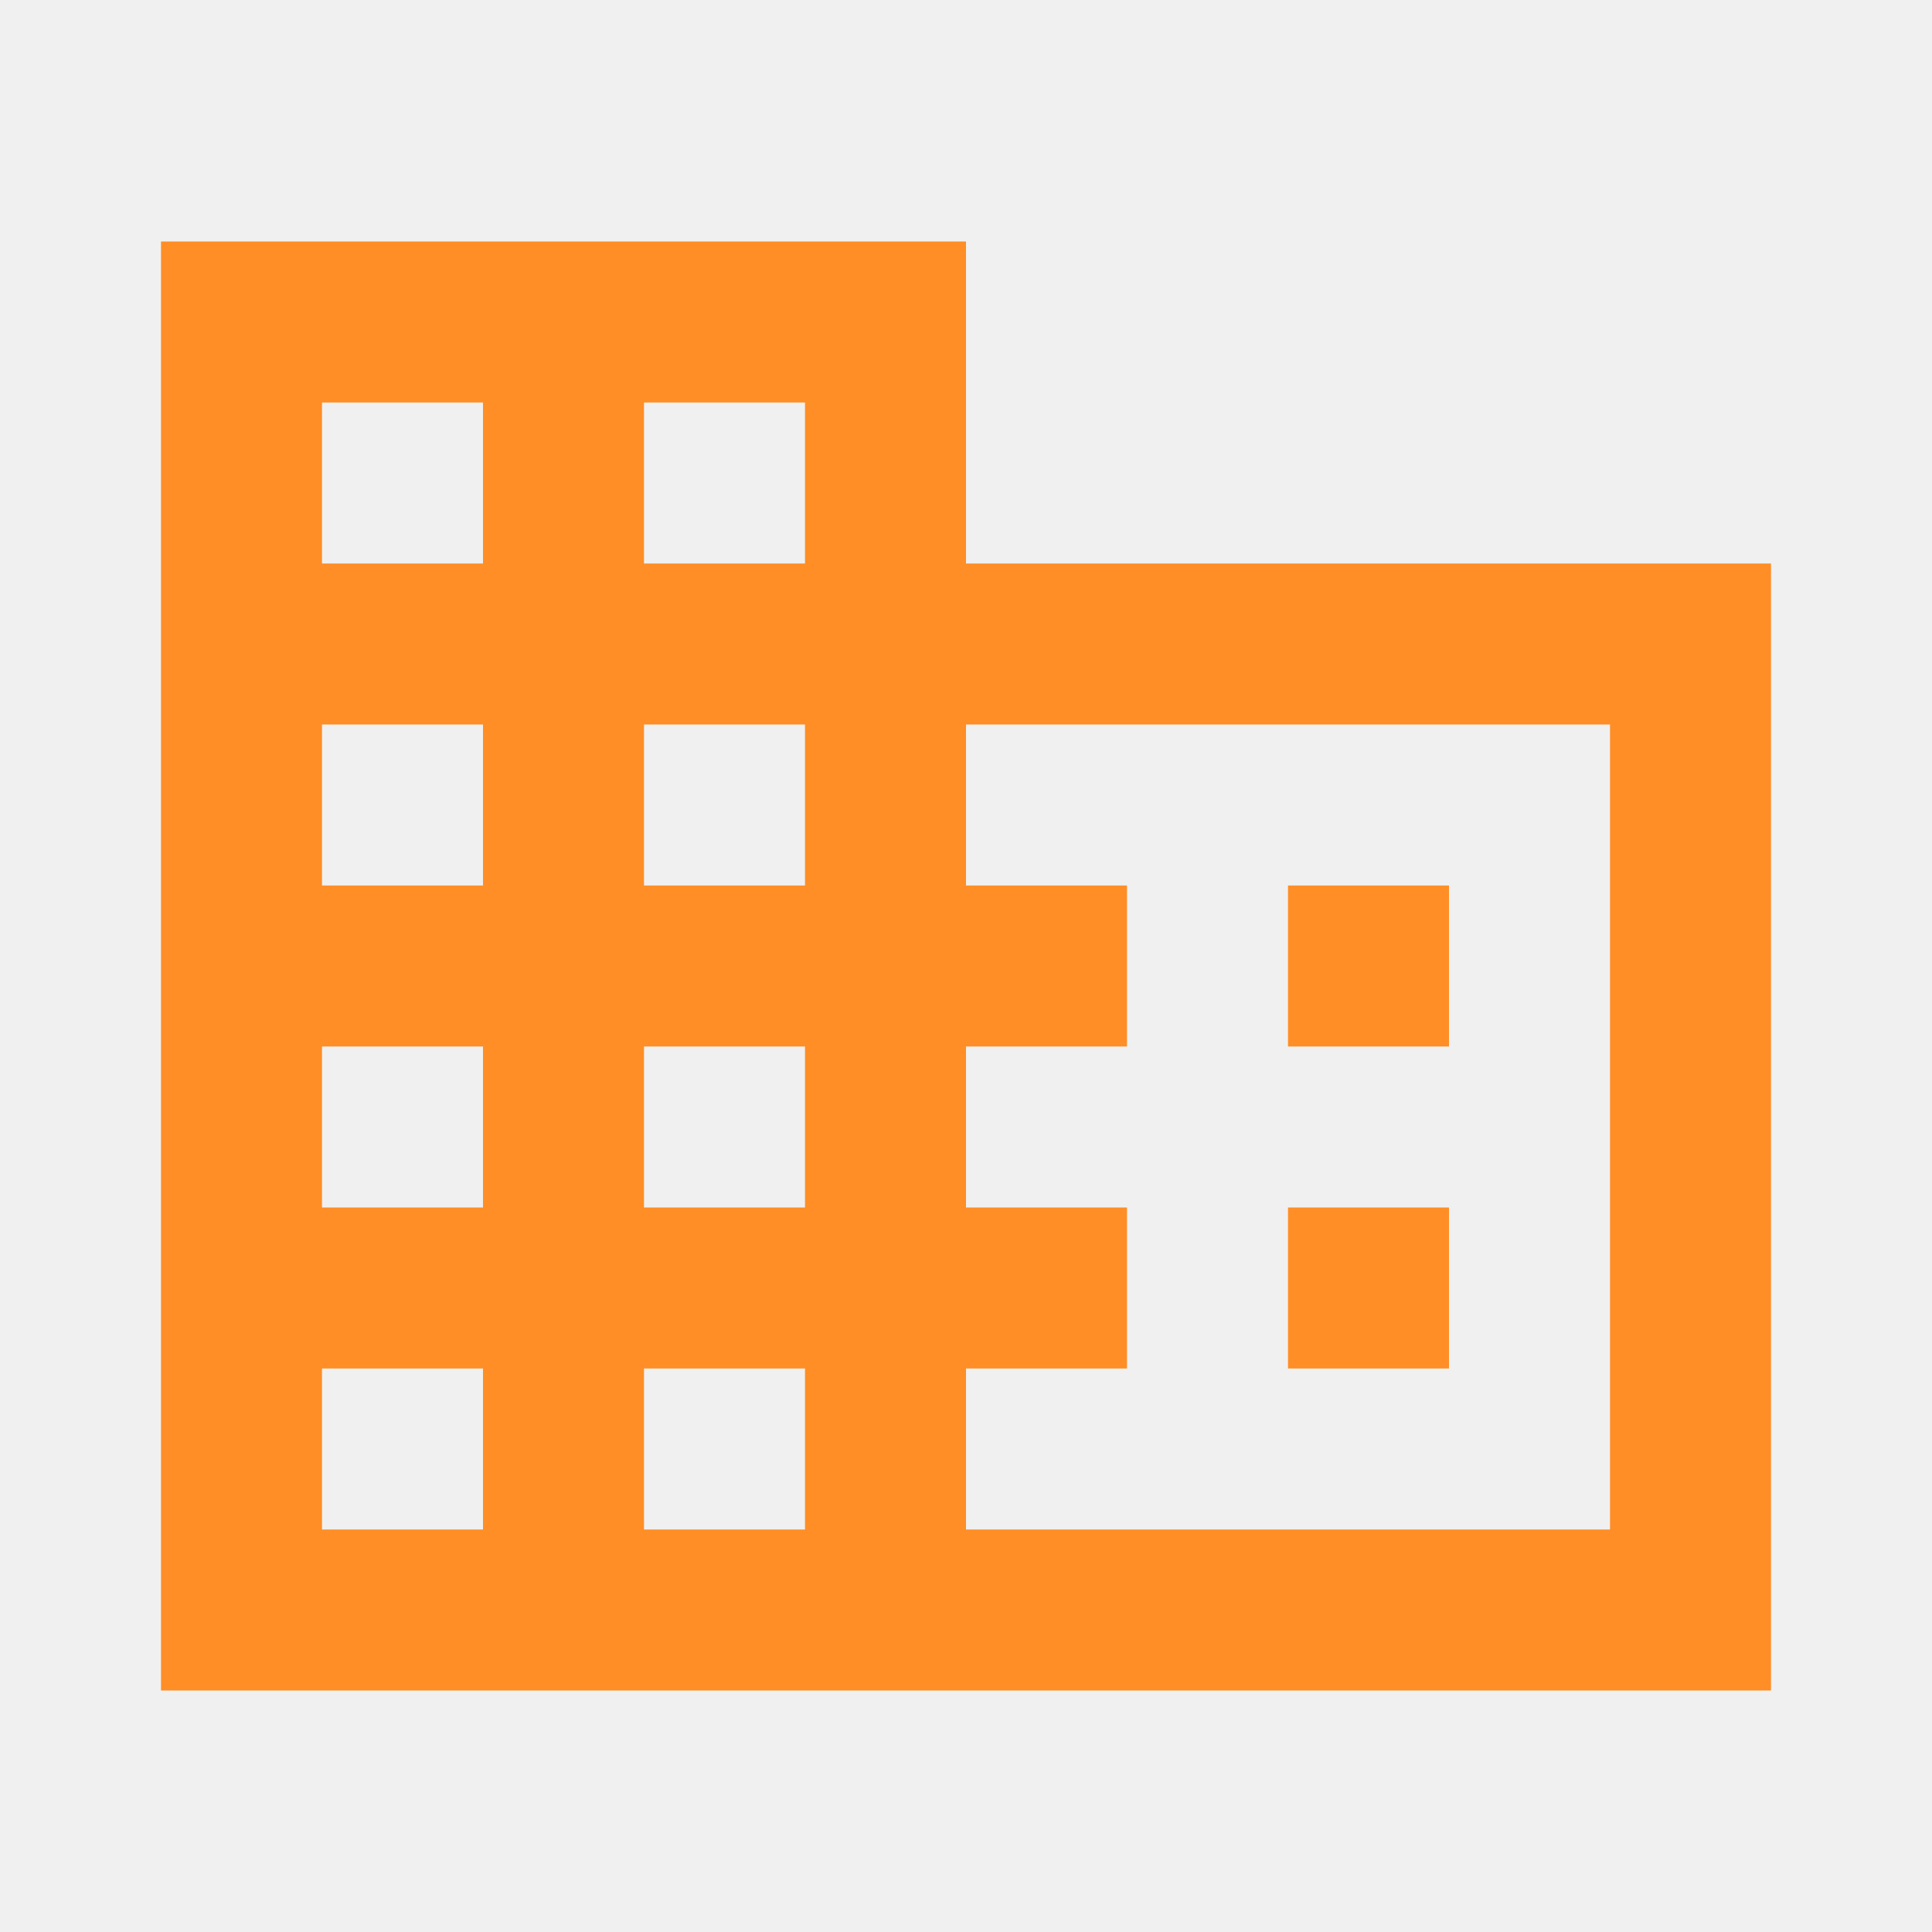
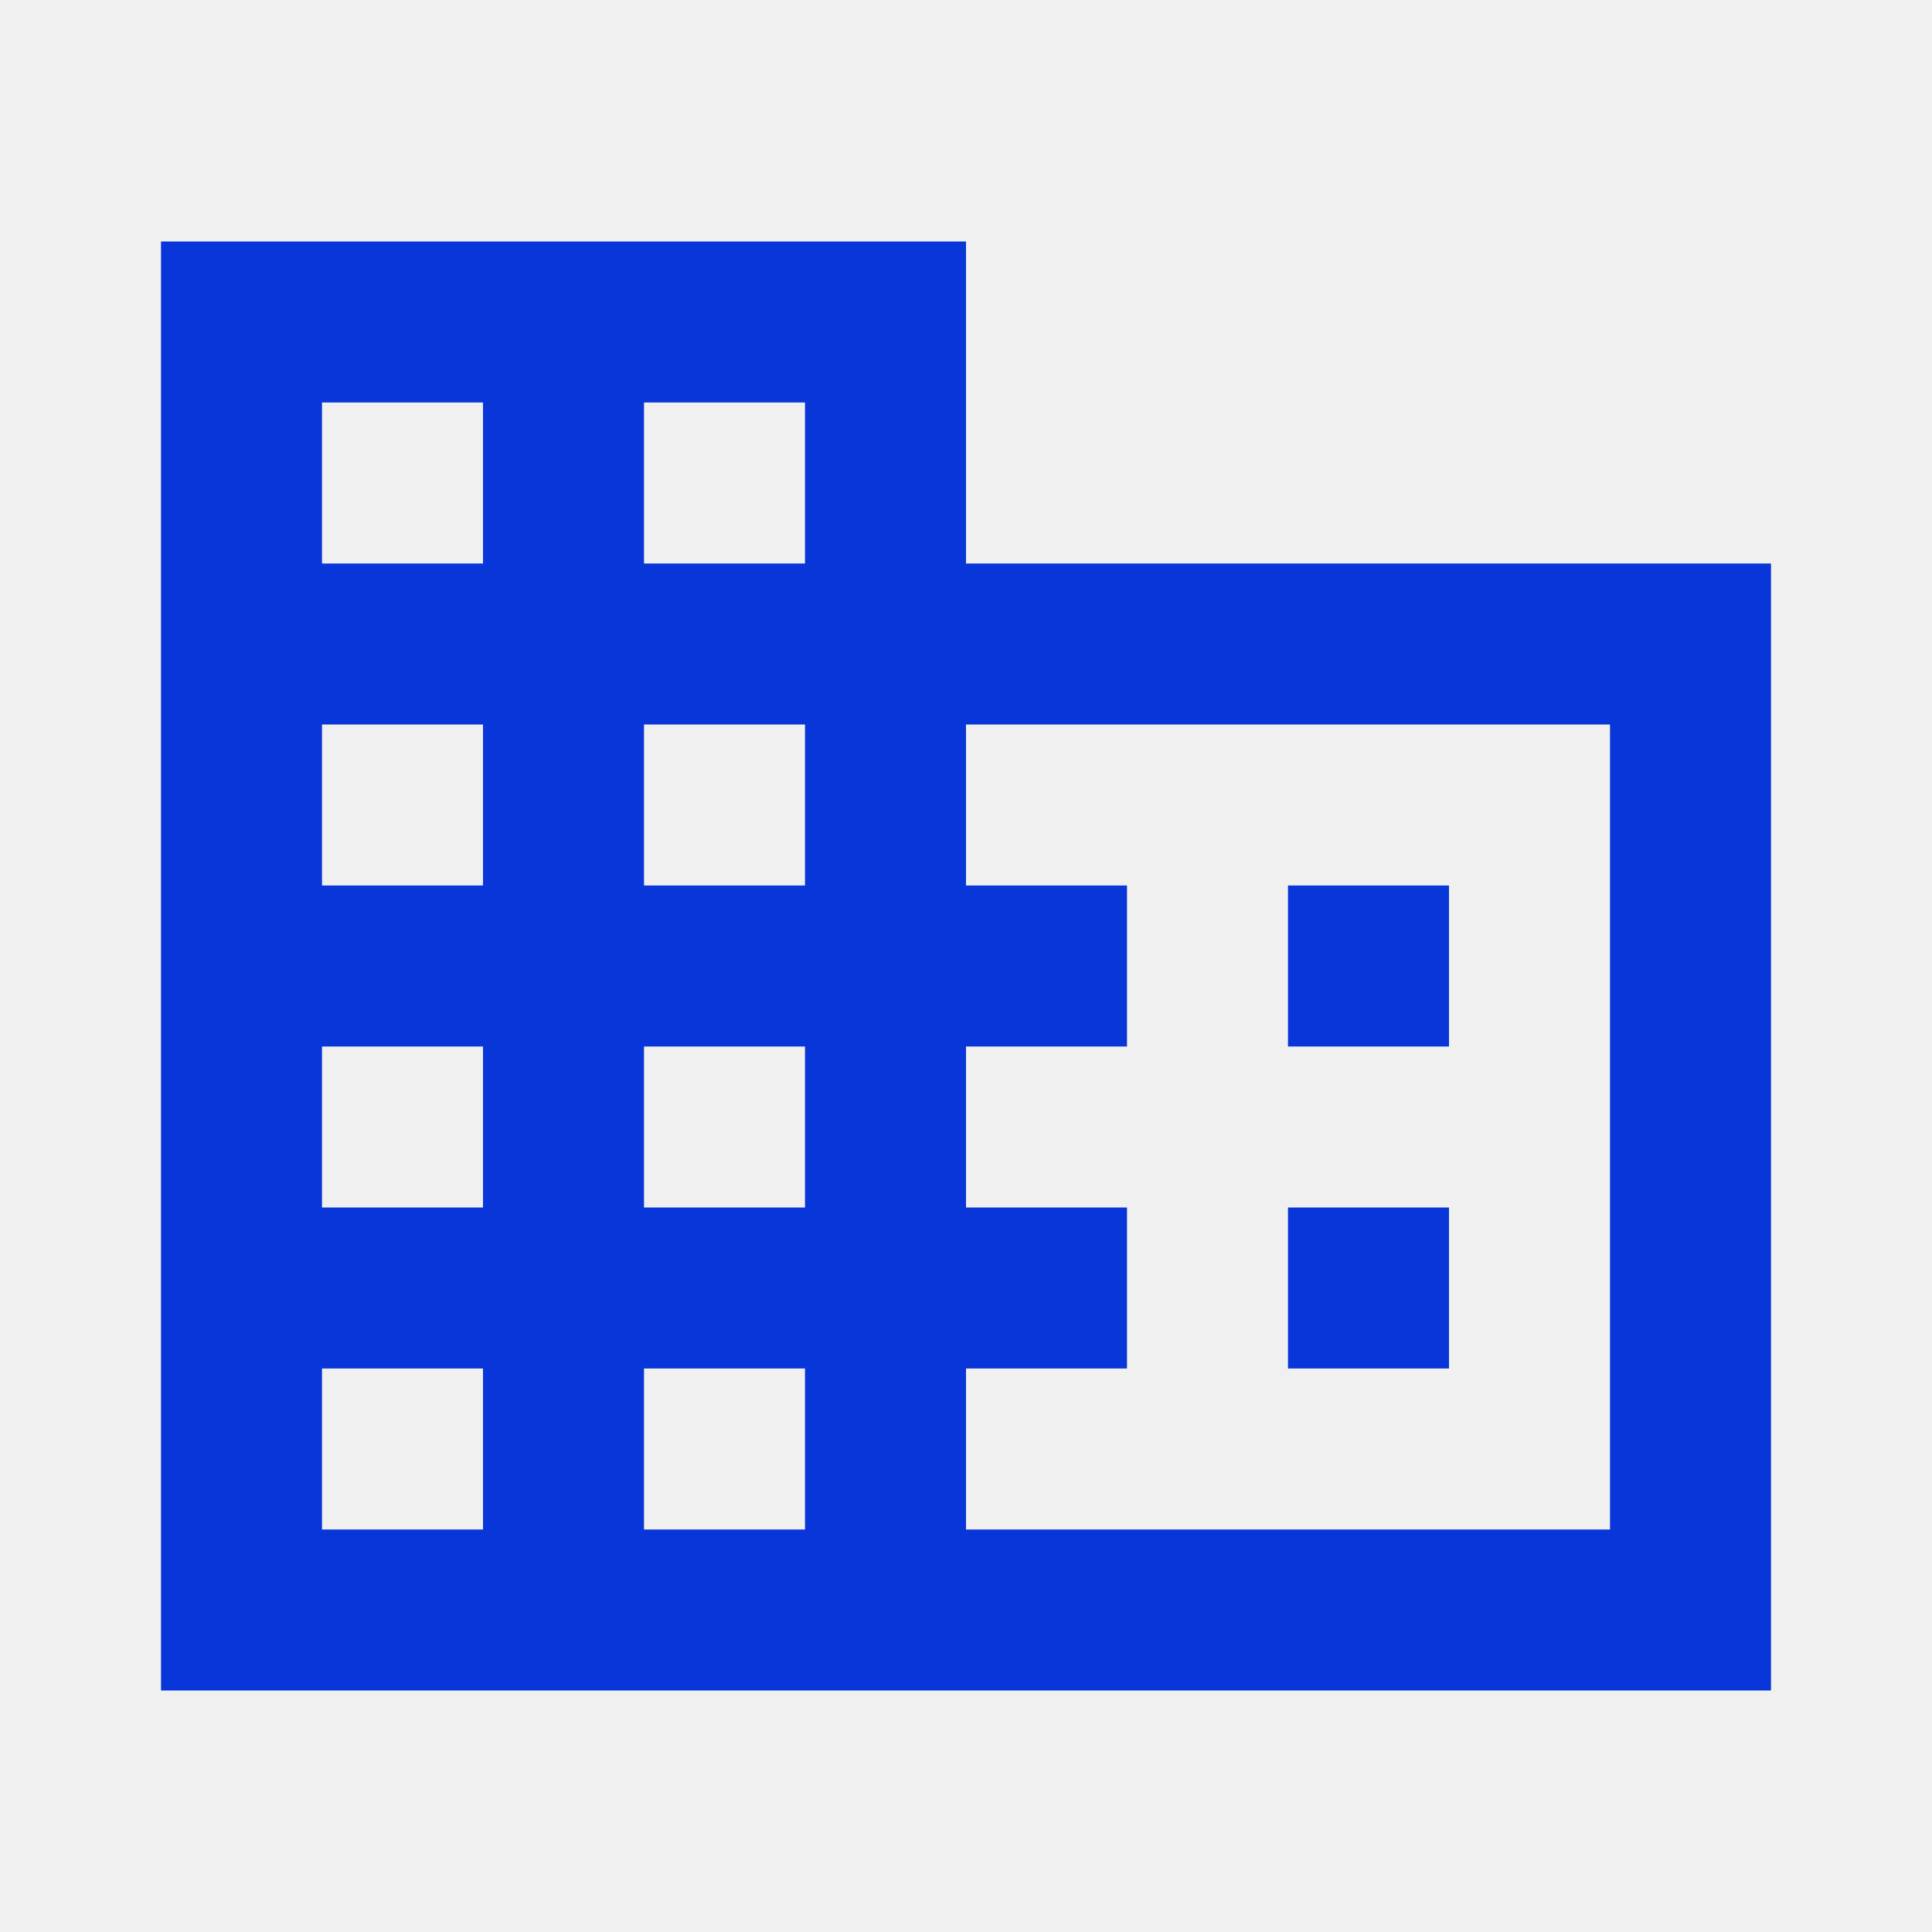
<svg xmlns="http://www.w3.org/2000/svg" width="30" height="30" viewBox="0 0 30 30" fill="none">
  <g id="domain" clip-path="url(#clip0_787_4282)">
-     <path id="Vector" d="M15 8.75V3.75H2.5V26.25H27.5V8.75H15ZM7.5 23.75H5V21.25H7.5V23.75ZM7.5 18.75H5V16.25H7.5V18.75ZM7.5 13.75H5V11.25H7.5V13.75ZM7.5 8.75H5V6.25H7.5V8.75ZM12.5 23.75H10V21.25H12.5V23.75ZM12.5 18.75H10V16.25H12.5V18.75ZM12.5 13.75H10V11.25H12.5V13.75ZM12.5 8.75H10V6.25H12.5V8.75ZM25 23.75H15V21.25H17.5V18.75H15V16.25H17.5V13.75H15V11.25H25V23.75ZM22.5 13.75H20V16.25H22.5V13.75ZM22.5 18.75H20V21.25H22.5V18.75Z" fill="#FF8E26" />
+     <path id="Vector" d="M15 8.75V3.75H2.5V26.25H27.5V8.75H15ZM7.5 23.75H5V21.25H7.5V23.75ZM7.5 18.75H5V16.25H7.5V18.75ZM7.5 13.75H5V11.25H7.5V13.75ZM7.5 8.75H5V6.25H7.5V8.75ZM12.5 23.75H10V21.25H12.5V23.75ZM12.5 18.75H10V16.25H12.5V18.75ZM12.5 13.75H10V11.25H12.5V13.75ZM12.5 8.75H10V6.25H12.5V8.75ZM25 23.75H15V21.25H17.5V18.75H15V16.25H17.5V13.75H15V11.25H25V23.75ZM22.5 13.75H20V16.25H22.5V13.75ZM22.5 18.75H20V21.25H22.5V18.75Z" fill="#0936D8" />
  </g>
  <defs>
    <clipPath id="clip0_787_4282">
      <rect width="30" height="30" fill="white" />
    </clipPath>
  </defs>
</svg>
